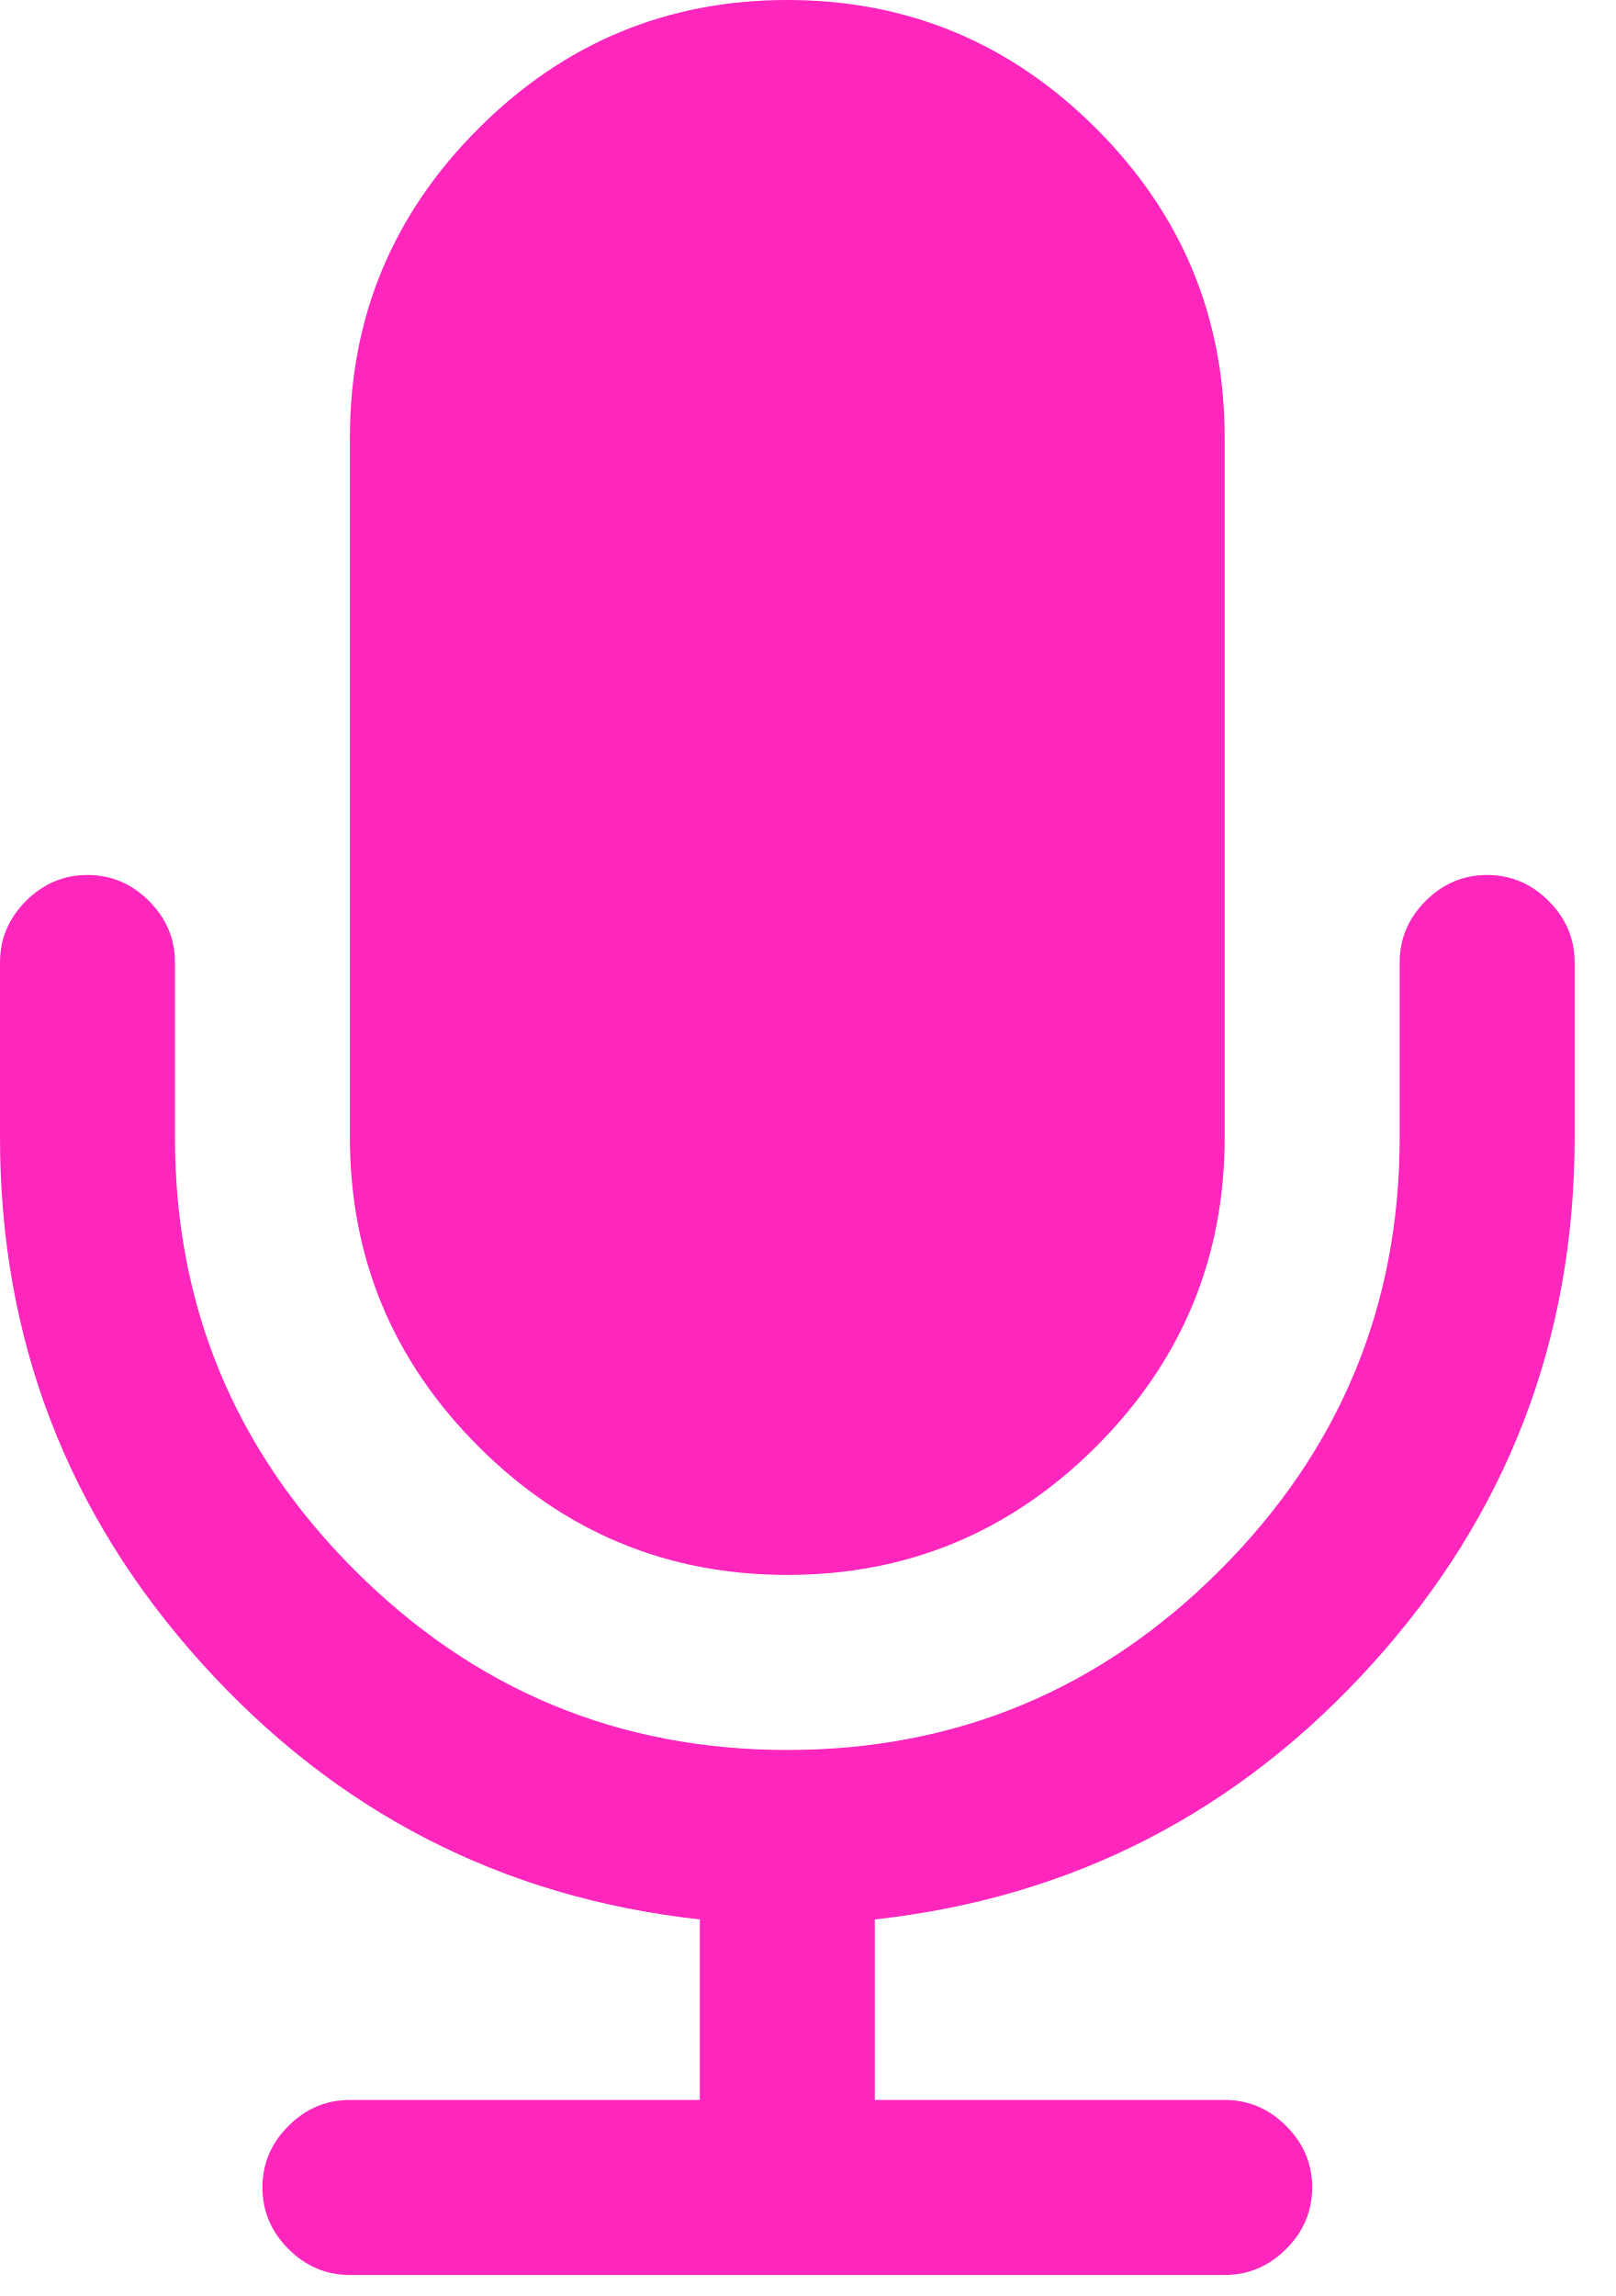
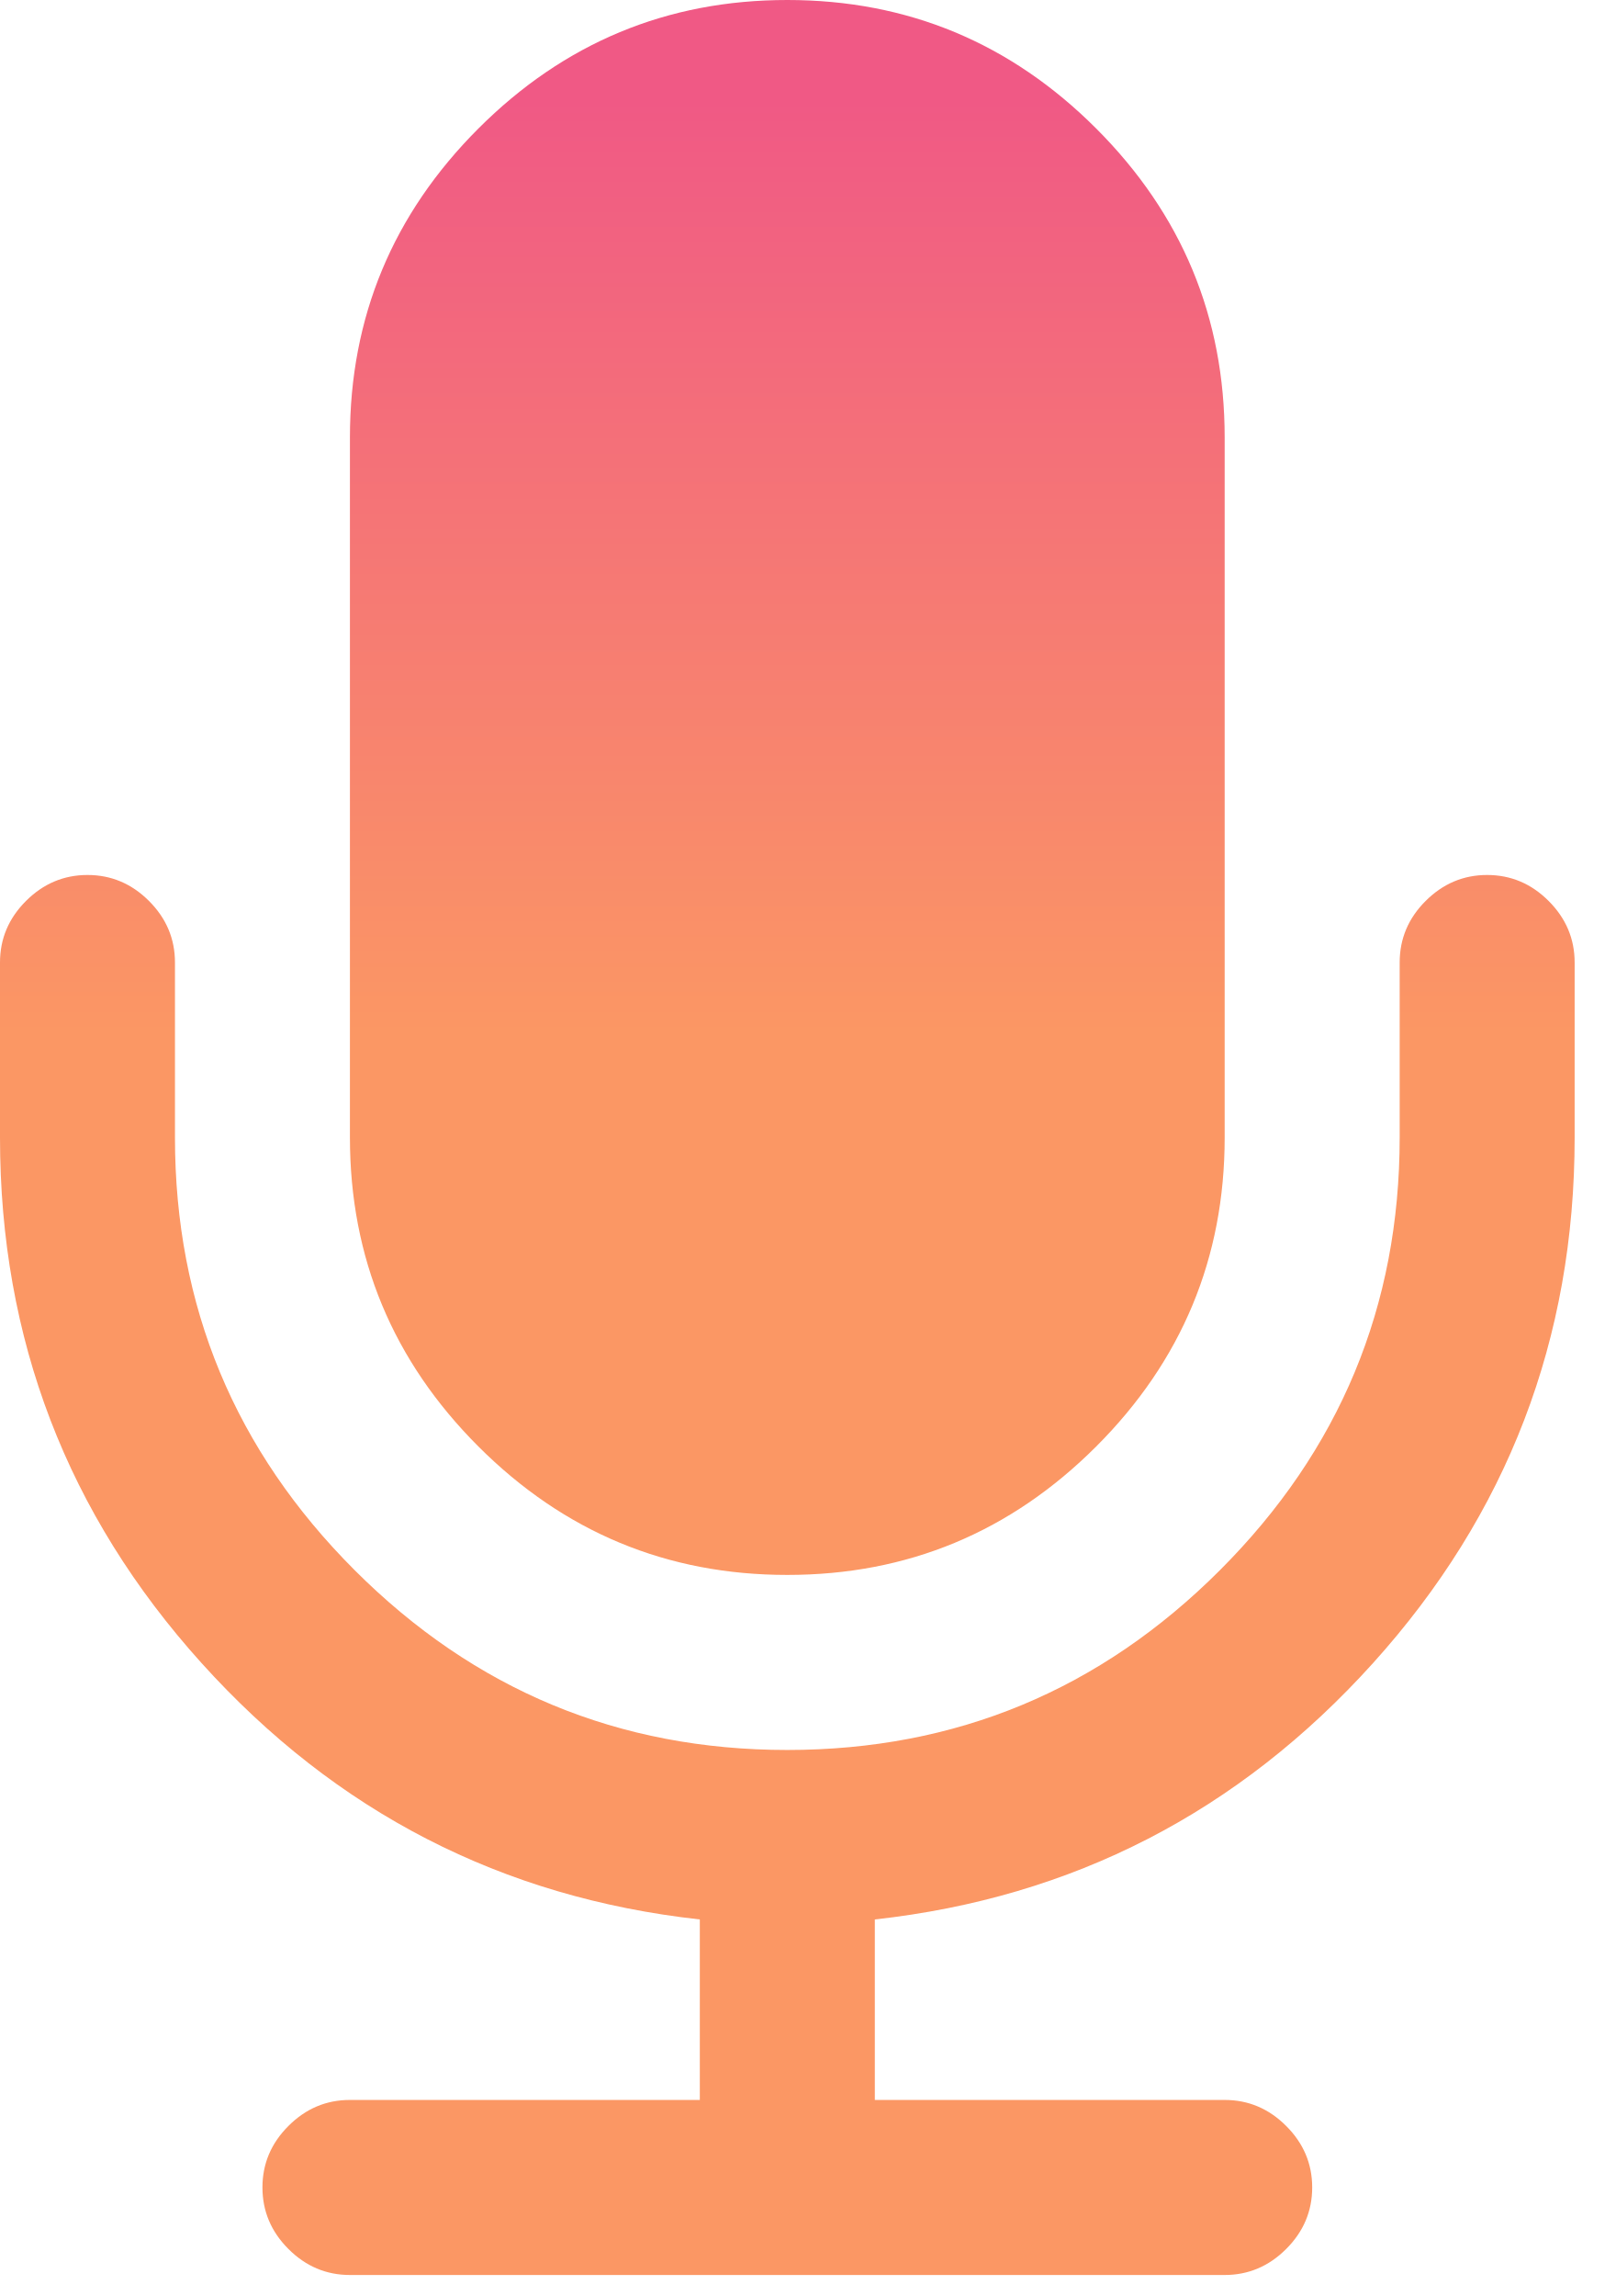
<svg xmlns="http://www.w3.org/2000/svg" width="38" height="54" viewBox="0 0 38 54" fill="none">
-   <path d="M18.521 37.041C21.351 37.041 23.773 36.034 25.788 34.02C27.803 32.006 28.81 29.582 28.81 26.753V10.29C28.81 7.46 27.803 5.038 25.788 3.023C23.773 1.008 21.351 0 18.521 0C15.692 0 13.27 1.008 11.255 3.023C9.239 5.038 8.232 7.46 8.232 10.29V26.753C8.232 29.582 9.24 32.006 11.255 34.02C13.269 36.034 15.692 37.041 18.521 37.041Z" fill="#FF26BE" />
-   <path d="M36.431 21.19C36.025 20.783 35.541 20.579 34.984 20.579C34.427 20.579 33.945 20.783 33.537 21.19C33.13 21.597 32.927 22.079 32.927 22.637V26.753C32.927 30.719 31.517 34.111 28.698 36.93C25.88 39.748 22.487 41.158 18.521 41.158C14.555 41.158 11.163 39.748 8.344 36.93C5.525 34.111 4.116 30.719 4.116 26.753V22.637C4.116 22.079 3.912 21.597 3.505 21.19C3.098 20.783 2.616 20.579 2.058 20.579C1.501 20.579 1.018 20.783 0.611 21.19C0.204 21.597 0 22.079 0 22.637V26.753C0 31.49 1.581 35.612 4.743 39.116C7.904 42.621 11.811 44.63 16.463 45.144V49.389H8.232C7.674 49.389 7.192 49.593 6.785 50.001C6.378 50.407 6.174 50.89 6.174 51.447C6.174 52.004 6.378 52.487 6.785 52.894C7.192 53.301 7.674 53.506 8.232 53.506H28.81C29.367 53.506 29.85 53.301 30.257 52.894C30.665 52.487 30.869 52.004 30.869 51.447C30.869 50.89 30.665 50.408 30.257 50.001C29.85 49.593 29.367 49.389 28.81 49.389H20.58V45.144C25.231 44.63 29.137 42.621 32.299 39.116C35.461 35.612 37.043 31.49 37.043 26.753V22.637C37.043 22.08 36.839 21.598 36.431 21.19Z" fill="#FF26BE" />
+   <path fill-rule="evenodd" clip-rule="evenodd" d="M25.788 34.02C23.773 36.034 21.351 37.041 18.521 37.041C15.692 37.041 13.269 36.034 11.254 34.02C9.24 32.006 8.232 29.582 8.232 26.753V10.29C8.232 7.46 9.239 5.038 11.254 3.023C13.269 1.008 15.692 0 18.521 0C21.351 0 23.773 1.008 25.788 3.023C27.803 5.038 28.81 7.46 28.81 10.29V26.753C28.81 29.582 27.803 32.006 25.788 34.02ZM34.984 20.579C35.541 20.579 36.025 20.783 36.431 21.19C36.839 21.598 37.043 22.08 37.043 22.637V26.753C37.043 31.49 35.461 35.612 32.299 39.116C29.137 42.621 25.231 44.63 20.58 45.144V49.389H28.81C29.367 49.389 29.85 49.593 30.257 50.001C30.665 50.408 30.869 50.89 30.869 51.447C30.869 52.004 30.665 52.487 30.257 52.894C29.85 53.301 29.367 53.506 28.81 53.506H8.232C7.674 53.506 7.192 53.301 6.785 52.894C6.378 52.487 6.174 52.004 6.174 51.447C6.174 50.89 6.378 50.407 6.785 50.001C7.192 49.593 7.674 49.389 8.232 49.389H16.463V45.144C11.811 44.63 7.904 42.621 4.743 39.116C1.581 35.612 0 31.49 0 26.753V22.637C0 22.079 0.204 21.597 0.611 21.19C1.018 20.783 1.501 20.579 2.058 20.579C2.616 20.579 3.098 20.783 3.505 21.19C3.912 21.597 4.116 22.079 4.116 22.637V26.753C4.116 30.719 5.525 34.111 8.344 36.93C11.163 39.748 14.555 41.158 18.521 41.158C22.487 41.158 25.88 39.748 28.698 36.93C31.517 34.111 32.927 30.719 32.927 26.753V22.637C32.927 22.079 33.13 21.597 33.537 21.19C33.945 20.783 34.427 20.579 34.984 20.579Z" fill="url(#paint0_linear)" />
+   <defs>
+     <linearGradient id="paint0_linear" x1="18.521" y1="2.321" x2="18.521" y2="24.331" gradientUnits="userSpaceOnUse">
+       <stop stop-color="#F05985" />
+       <stop offset="1" stop-color="#FB9764" />
+     </linearGradient>
+   </defs>
</svg>
